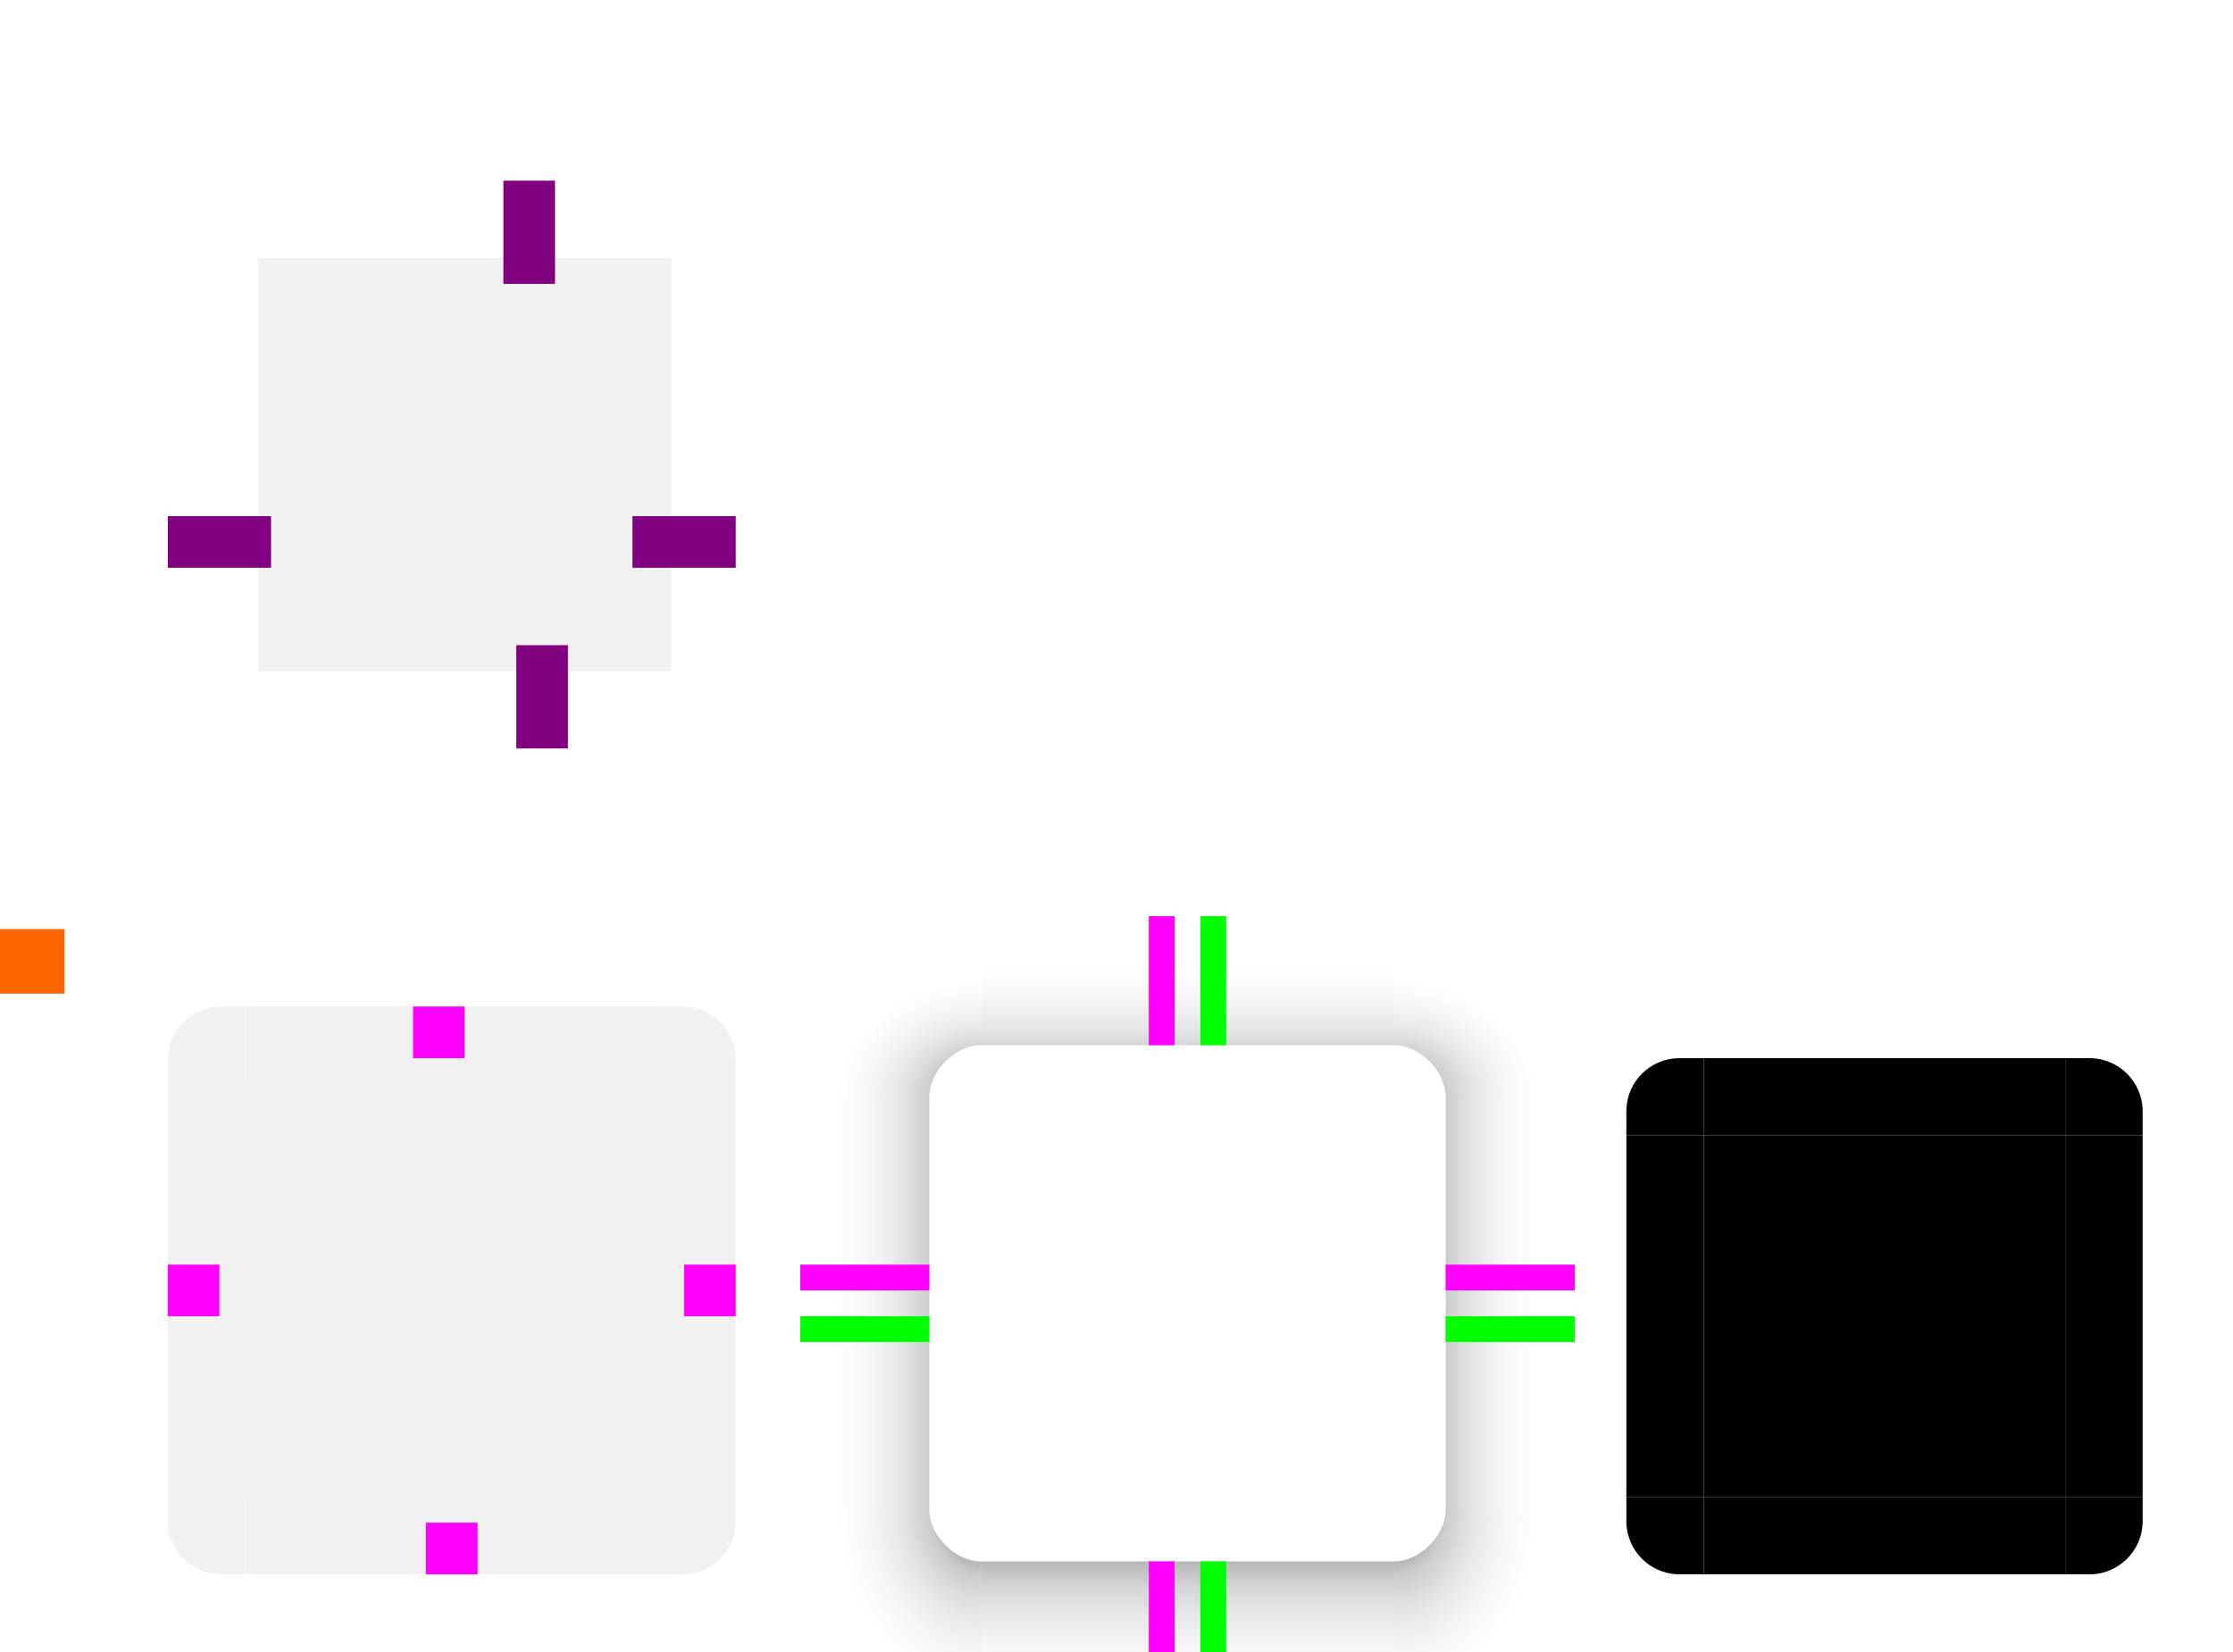
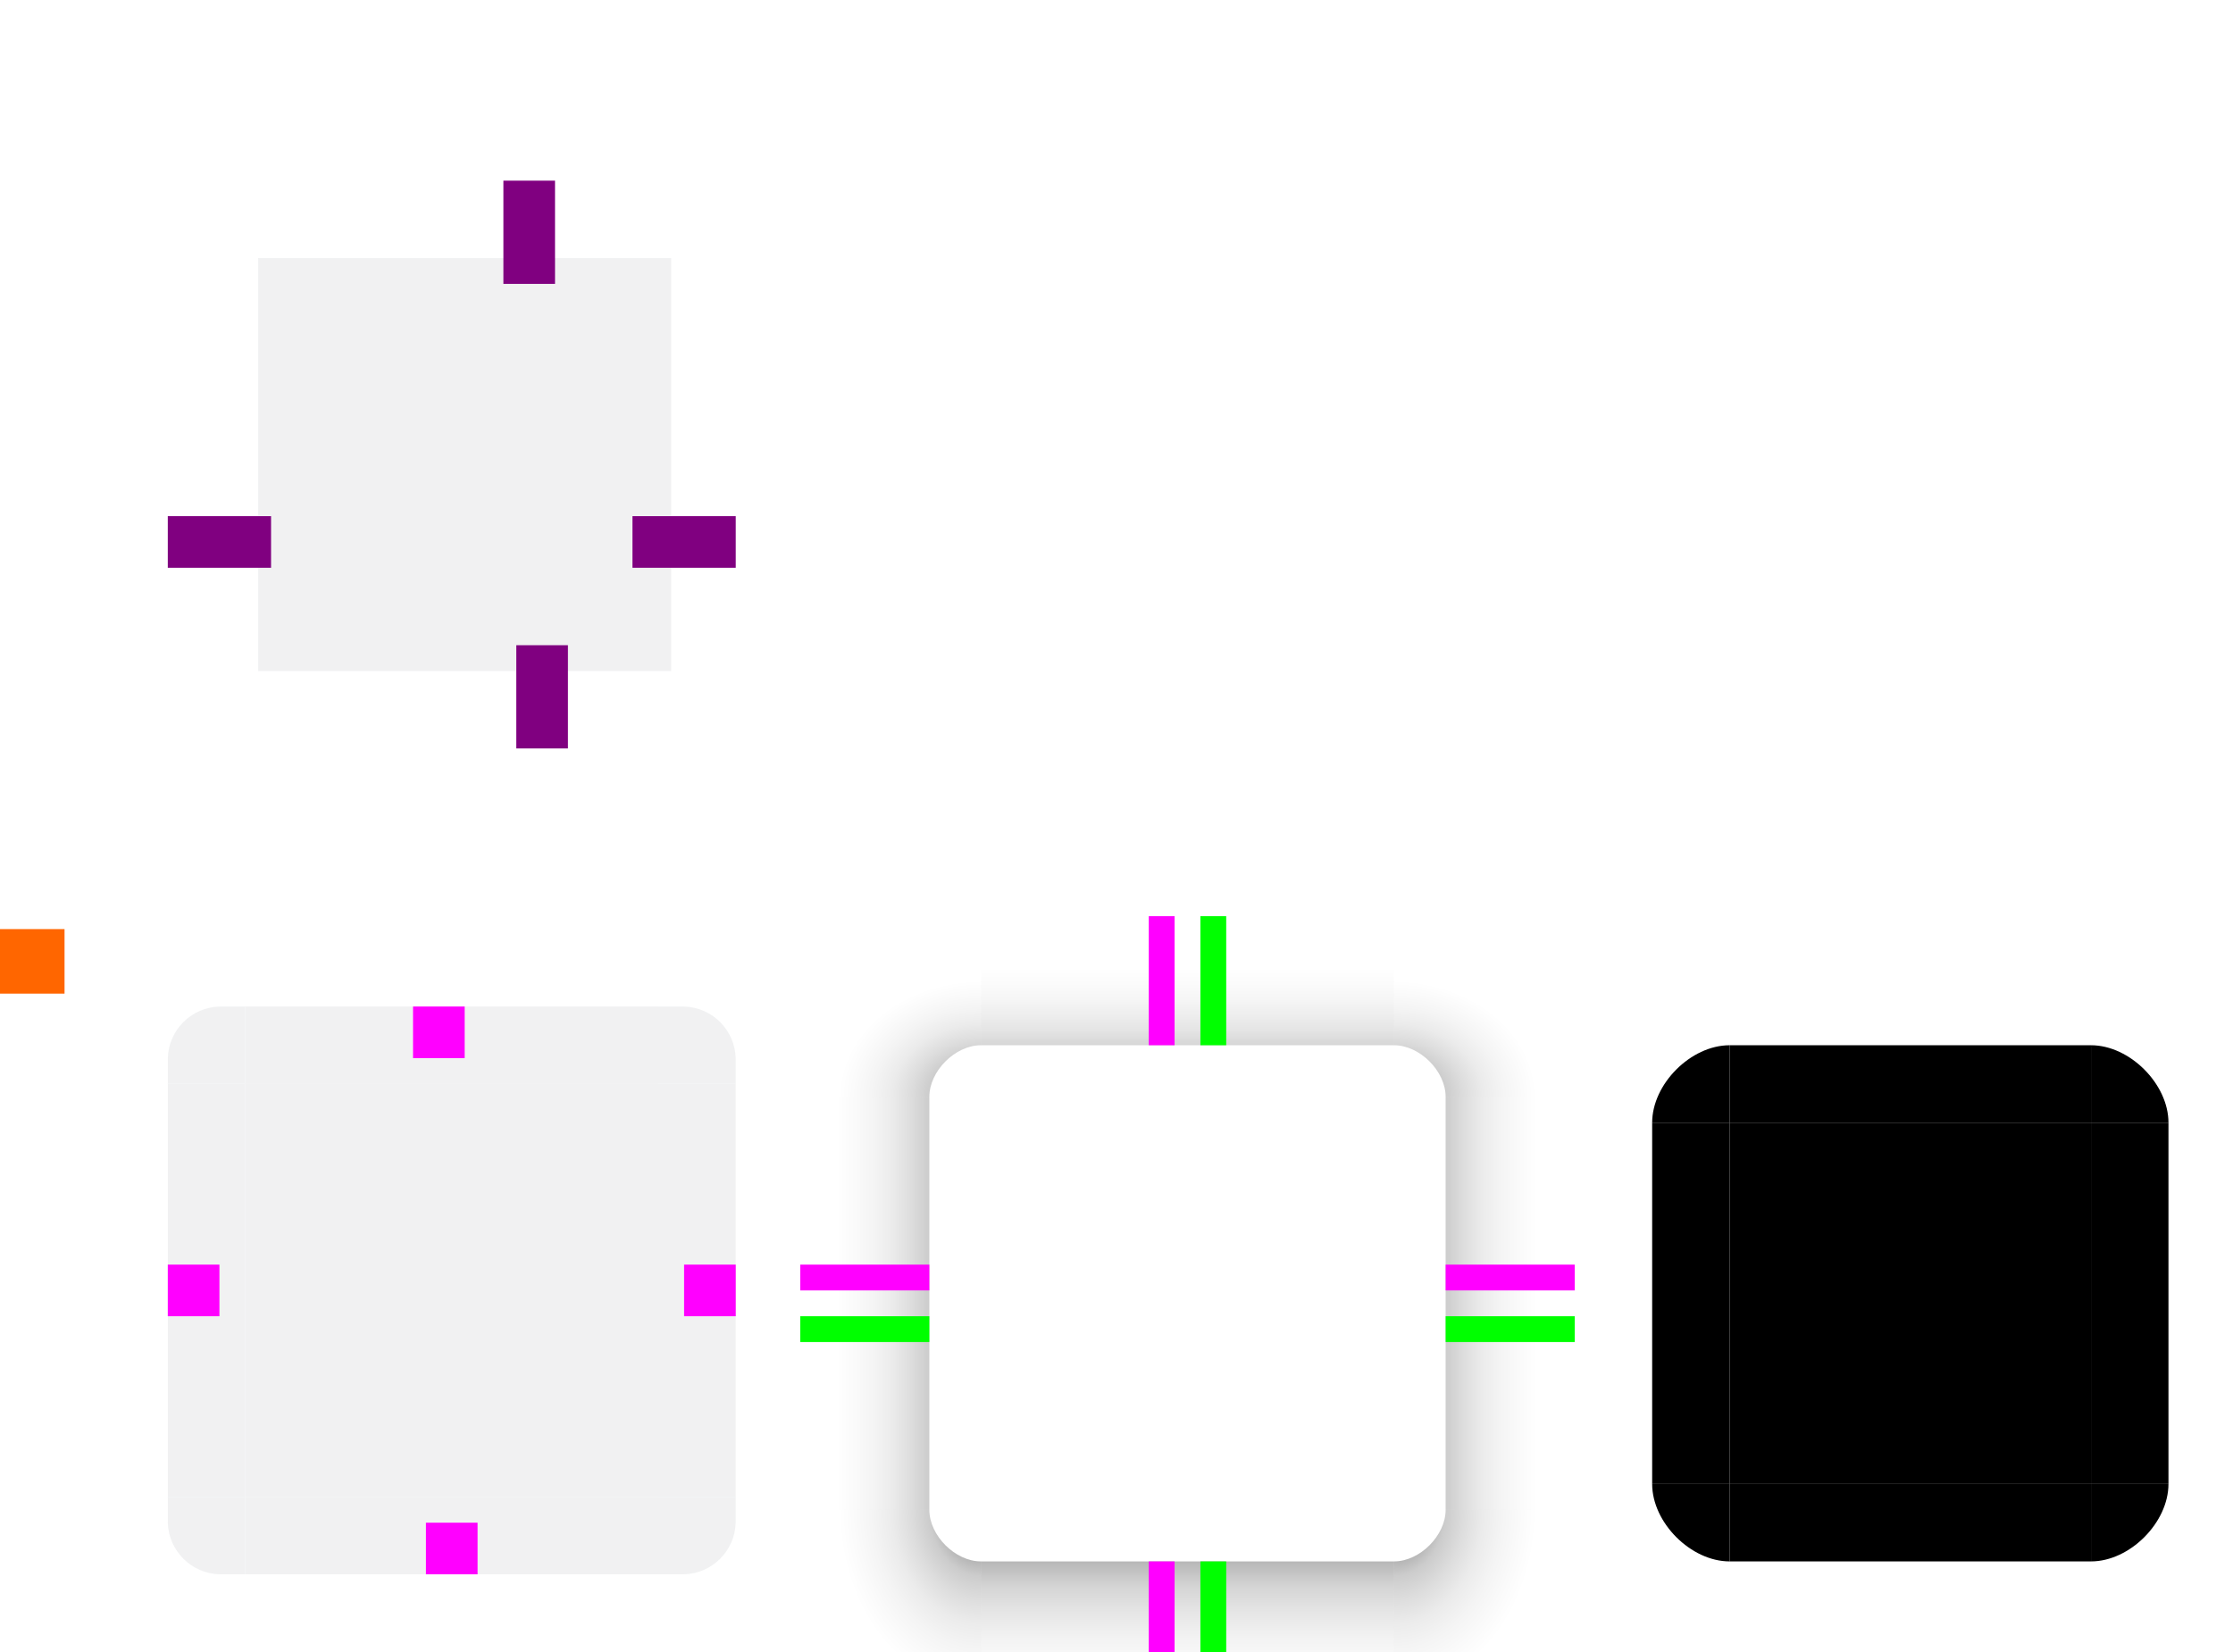
<svg xmlns="http://www.w3.org/2000/svg" xmlns:xlink="http://www.w3.org/1999/xlink" width="173" height="128" viewBox="0 0 173 128" id="svg2" version="1.1">
  <style type="text/css" id="current-color-scheme">
      .ColorScheme-Text {
        color:#31363b;
        stop-color:#31363b;
      }
      .ColorScheme-Background {
        color:#eff0f1;
        stop-color:#eff0f1;
      }
      .ColorScheme-Highlight {
        color:#3daee9;
        stop-color:#3daee9;
      }
      .ColorScheme-ViewText {
        color:#31363b;
        stop-color:#31363b;
      }
      .ColorScheme-ViewBackground {
        color:#fcfcfc;
        stop-color:#fcfcfc;
      }
      .ColorScheme-ViewHover {
        color:#93cee9;
        stop-color:#93cee9;
      }
      .ColorScheme-ViewFocus{
        color:#3daee9;
        stop-color:#3daee9;
      }
      .ColorScheme-ButtonText {
        color:#31363b;
        stop-color:#31363b;
      }
      .ColorScheme-ButtonBackground {
        color:#eff0f1;
        stop-color:#eff0f1;
      }
      .ColorScheme-ButtonHover {
        color:#93cee9;
        stop-color:#93cee9;
      }
      .ColorScheme-ButtonFocus{
        color:#3daee9;
        stop-color:#3daee9;
      }
      </style>
  <defs id="defs4">
    <style type="text/css" id="style22">
      .ColorScheme-Text {
        color:#31363b;
      }
      .ColorScheme-Background {
        color:#eff0f1;
      }
      .ColorScheme-Highlight {
        color:#3daee9;
      }
      .ColorScheme-ViewText {
        color:#31363b;
      }
      .ColorScheme-ViewBackground {
        color:#fcfcfc;
      }
      .ColorScheme-ViewHover {
        color:#93cee9;
      }
      .ColorScheme-ViewFocus{
        color:#3daee9;
      }
      .ColorScheme-ButtonText {
        color:#31363b;
      }
      .ColorScheme-ButtonBackground {
        color:#eff0f1;
      }
      .ColorScheme-ButtonHover {
        color:#93cee9;
      }
      .ColorScheme-ButtonFocus{
        color:#3daee9;
      }
      </style>
    <style id="current-color-scheme-2" type="text/css">
      .ColorScheme-Text {
        color:#7B7C7E;
      }
      .ColorScheme-Background{
        color:#EFF0F1;
      }
      .ColorScheme-Highlight{
        color:#3DAEE6;
      }
      .ColorScheme-ViewText {
        color:#7B7C7E;
      }
      .ColorScheme-ViewBackground{
        color:#FCFCFC;
      }
      .ColorScheme-ViewHover {
        color:#3DAEE6;
      }
      .ColorScheme-ViewFocus{
        color:#1E92FF;
      }
      .ColorScheme-ButtonText {
        color:#7B7C7E;
      }
      .ColorScheme-ButtonBackground{
        color:#EFF0F1;
      }
      .ColorScheme-ButtonHover {
        color:#3DAEE6;
      }
      .ColorScheme-ButtonFocus{
        color:#1E92FF;
      }
</style>
    <linearGradient id="linearGradient3828-0">
      <stop id="stop3830-7" offset="0" style="stop-color:#232629;stop-opacity:0.239" />
      <stop style="stop-color:#1a1c1e;stop-opacity:0.239" offset="0.33" id="stop3836-9" />
      <stop style="stop-color:#111314;stop-opacity:0.098" offset="0.66" id="stop3832-0" />
      <stop id="stop3834-0" offset="1" style="stop-color:#000000;stop-opacity:0;" />
    </linearGradient>
    <linearGradient id="linearGradient3809-3">
      <stop id="stop3811-1" offset="0" style="stop-color:#232629;stop-opacity:0.239;" />
      <stop style="stop-color:#111314;stop-opacity:0.098;" offset="0.5" id="stop3817-3" />
      <stop id="stop3815-2" offset="1" style="stop-color:#000000;stop-opacity:0;" />
    </linearGradient>
    <linearGradient xlink:href="#linearGradient2457" id="linearGradient2429" gradientUnits="userSpaceOnUse" gradientTransform="matrix(4.31943,0,0,3.455571,787.6488,-766.2861)" x1="27.715" y1="195.13" x2="29.104" y2="195.13" />
    <linearGradient id="linearGradient2457">
      <stop style="stop-color:#000000;stop-opacity:0" offset="0" id="stop2445" />
      <stop style="stop-color:#000000;stop-opacity:0.016" offset="0.2" id="stop2447" />
      <stop style="stop-color:#000000;stop-opacity:0.035" offset="0.4" id="stop2449" />
      <stop style="stop-color:#000000;stop-opacity:0.067" offset="0.6" id="stop2451" />
      <stop style="stop-color:#000000;stop-opacity:0.102" offset="0.8" id="stop2453" />
      <stop style="stop-color:#000000;stop-opacity:0.161" offset="1" id="stop2455" />
    </linearGradient>
    <linearGradient xlink:href="#linearGradient2597" id="linearGradient2477" gradientUnits="userSpaceOnUse" gradientTransform="matrix(7.559086,0,0,3.455568,-1173.363,-582.2857)" x1="27.781" y1="194.998" x2="29.104" y2="194.998" />
    <linearGradient id="linearGradient2597">
      <stop style="stop-color:#000000;stop-opacity:0" offset="0" id="stop2585" />
      <stop style="stop-color:#000000;stop-opacity:0.016" offset="0.2" id="stop2587" />
      <stop style="stop-color:#000000;stop-opacity:0.047" offset="0.4" id="stop2589" />
      <stop style="stop-color:#000000;stop-opacity:0.098" offset="0.6" id="stop2591" />
      <stop style="stop-color:#000000;stop-opacity:0.165" offset="0.8" id="stop2593" />
      <stop style="stop-color:#000000;stop-opacity:0.282" offset="1" id="stop2595" />
    </linearGradient>
    <linearGradient xlink:href="#linearGradient2407" id="linearGradient2425" gradientUnits="userSpaceOnUse" gradientTransform="matrix(5.399308,0,0,3.455566,-269.1425,-1607.648)" x1="27.808" y1="195.13" x2="29.104" y2="195.13" />
    <linearGradient id="linearGradient2407">
      <stop style="stop-color:#000000;stop-opacity:0" offset="0" id="stop2403" />
      <stop style="stop-color:#000000;stop-opacity:0.02" offset="0.2" id="stop2417" />
      <stop style="stop-color:#000000;stop-opacity:0.043" offset="0.4" id="stop2415" />
      <stop style="stop-color:#000000;stop-opacity:0.078" offset="0.6" id="stop2413" />
      <stop style="stop-color:#000000;stop-opacity:0.133" offset="0.8" id="stop2411" />
      <stop style="stop-color:#000000;stop-opacity:0.2" offset="1" id="stop2405" />
    </linearGradient>
    <linearGradient xlink:href="#linearGradient2407" id="linearGradient2409" x1="27.781" y1="194.998" x2="29.104" y2="194.998" gradientUnits="userSpaceOnUse" gradientTransform="matrix(5.399332,0,0,3.455558,-85.14303,259.0784)" />
    <radialGradient xlink:href="#linearGradient2559" id="radialGradient2563" gradientUnits="userSpaceOnUse" gradientTransform="matrix(1.415953e-7,10.58267,-8.314997,4.9244435e-6,1702.127,626.4281)" cx="30.515" cy="191.717" fx="30.515" fy="191.717" r="1.323" />
    <linearGradient id="linearGradient2559">
      <stop style="stop-color:#000000;stop-opacity:0.604" offset="0" id="stop2545" />
      <stop style="stop-color:#000000;stop-opacity:0.2" offset="0.365" id="stop2547" />
      <stop style="stop-color:#000000;stop-opacity:0.133" offset="0.496" id="stop2549" />
      <stop style="stop-color:#000000;stop-opacity:0.078" offset="0.626" id="stop2551" />
      <stop style="stop-color:#000000;stop-opacity:0.043" offset="0.76" id="stop2553" />
      <stop style="stop-color:#000000;stop-opacity:0.02" offset="0.88" id="stop2555" />
      <stop style="stop-color:#000000;stop-opacity:0;" offset="1" id="stop2557" />
    </linearGradient>
    <radialGradient xlink:href="#linearGradient2559" id="radialGradient1237" gradientUnits="userSpaceOnUse" gradientTransform="matrix(-1.415953e-7,10.58267,8.314997,4.9244435e-6,-1518.127,626.4282)" cx="30.515" cy="191.717" fx="30.515" fy="191.717" r="1.323" />
    <radialGradient xlink:href="#linearGradient2559" id="radialGradient1241" gradientUnits="userSpaceOnUse" gradientTransform="matrix(-3.0136119e-5,-6.803094,8.314997,-3.9925258e-5,-1518.126,1124.968)" cx="30.515" cy="191.717" fx="30.515" fy="191.717" r="1.323" />
    <radialGradient xlink:href="#linearGradient2559" id="radialGradient1301" gradientUnits="userSpaceOnUse" gradientTransform="matrix(3.0136119e-5,-6.803094,-8.314997,-3.9925258e-5,1702.126,1124.968)" cx="30.515" cy="191.717" fx="30.515" fy="191.717" r="1.323" />
  </defs>
  <g id="layer1" transform="translate(0,-832.3622)">
    <rect style="opacity:0.90;fill:currentColor;fill-opacity:1;stroke:none" id="thick-center" width="32" height="32" x="20" y="852.362" class="ColorScheme-Background" />
    <rect style="opacity:1;fill:#ff6600;fill-opacity:1;stroke:none" id="hint-tile-center" width="5" height="5" x="0" y="904.362" />
    <g id="top">
      <rect y="-51" x="-916.362" height="32" width="6" id="rect4152" style="opacity:0.90;fill:currentColor;fill-opacity:1;stroke:none" transform="matrix(0,-1,-1,0,0,0)" class="ColorScheme-Background" />
    </g>
    <g id="bottom">
      <rect transform="rotate(90)" style="opacity:0.90;fill:currentColor;fill-opacity:1;stroke:none" id="rect4148" width="6" height="32" x="948.362" y="-51" class="ColorScheme-Background" />
    </g>
    <g id="left">
      <rect transform="scale(-1,1)" style="opacity:0.90;fill:currentColor;fill-opacity:1;stroke:none" id="rect4144" width="6" height="32" x="-19" y="916.362" class="ColorScheme-Background" />
    </g>
    <g id="right">
      <rect y="916.362" x="51" height="32" width="6" id="rect4140" style="opacity:0.90;fill:currentColor;fill-opacity:1;stroke:none" class="ColorScheme-Background" />
    </g>
    <g id="center">
      <rect y="916.362" x="19" height="32" width="32" id="rect4401" style="opacity:1;fill:none;fill-opacity:1;stroke:none" />
      <rect style="opacity:0.90;fill:currentColor;fill-opacity:1;stroke:none" id="rect4138" width="32" height="32" x="19" y="916.362" class="ColorScheme-Background" />
    </g>
    <rect style="fill:#ff00ff;fill-opacity:1;stroke:none;stroke-width:0.816" id="hint-top-margin" width="4" height="4" x="32" y="910.362" />
    <rect y="950.362" x="33" height="4" width="4" id="hint-bottom-margin" style="fill:#ff00ff;fill-opacity:1;stroke:none;stroke-width:0.816" />
    <rect y="-57" x="930.362" height="4" width="4" id="hint-right-margin" style="fill:#ff00ff;fill-opacity:1;stroke:none;stroke-width:0.816" transform="rotate(90)" />
    <rect style="fill:#ff00ff;fill-opacity:1;stroke:none;stroke-width:0.816" id="hint-left-margin" width="4" height="4" x="930.362" y="-17" transform="rotate(90)" />
    <rect style="fill:#00ff00;fill-opacity:1;stroke:none" id="hint-top-inset" width="4" height="1e-06" x="33" y="904.362" />
    <rect y="954.362" x="33" height="1e-06" width="4" id="hint-bottom-inset" style="fill:#00ff00;fill-opacity:1;stroke:none" />
    <rect style="fill:#00ff00;fill-opacity:1;stroke:none" id="hint-left-inset" width="4" height="1e-06" x="930.362" y="-13" transform="rotate(90)" />
    <text id="text4270" y="134.595" x="195.142" style="font-style:normal;font-variant:normal;font-weight:bold;font-stretch:normal;font-size:14px;line-height:125%;font-family:'Gill Sans';text-align:justify;writing-mode:lr-tb;text-anchor:start;fill:#000000;fill-opacity:1;stroke:none" xml:space="preserve" />
    <g style="opacity:0.979" transform="matrix(-0.75,0,0,0.75,130.3076,670.8414)" id="g3041" />
-     <rect y="914.362" x="132" height="6" width="28" style="opacity:1;fill:#000000;fill-opacity:1;stroke:none;stroke-width:0.928;stroke-linecap:round;stroke-linejoin:round;stroke-miterlimit:4;stroke-dasharray:none;stroke-dashoffset:0;stroke-opacity:1;paint-order:normal" id="mask-top" />
-     <rect y="920.362" x="132" height="28" width="28" style="opacity:1;fill:#000000;fill-opacity:1;stroke:none;stroke-width:2.005;stroke-linecap:round;stroke-linejoin:round;stroke-miterlimit:4;stroke-dasharray:none;stroke-dashoffset:0;stroke-opacity:1;paint-order:normal" id="mask-center" />
-     <rect transform="scale(1,-1)" y="-954.362" x="132" height="6" width="28" style="opacity:1;fill:#000000;fill-opacity:1;stroke:none;stroke-width:0.928;stroke-linecap:round;stroke-linejoin:round;stroke-miterlimit:4;stroke-dasharray:none;stroke-dashoffset:0;stroke-opacity:1;paint-order:normal" id="mask-bottom" />
-     <rect transform="rotate(90)" y="-132" x="920.362" height="6" width="28" style="opacity:1;fill:#000000;fill-opacity:1;stroke:none;stroke-width:0.928;stroke-linecap:round;stroke-linejoin:round;stroke-miterlimit:4;stroke-dasharray:none;stroke-dashoffset:0;stroke-opacity:1;paint-order:normal" id="mask-left" />
-     <rect transform="rotate(90)" y="-166" x="920.362" height="6" width="28" style="opacity:1;fill:#000000;fill-opacity:1;stroke:none;stroke-width:0.928;stroke-linecap:round;stroke-linejoin:round;stroke-miterlimit:4;stroke-dasharray:none;stroke-dashoffset:0;stroke-opacity:1;paint-order:normal" id="mask-right" />
    <path class="ColorScheme-Background" style="opacity:0.90;fill:currentColor;stroke-width:2" d="m 17,910.362 c -2.183,0.067 -3.933,1.817 -4,4 v 2 h 6 v -6 z" id="topleft" />
    <path id="topright" d="m 57,914.362 c -0.067,-2.183 -1.817,-3.933 -4,-4 h -2 v 6 h 6 z" style="opacity:0.90;fill:currentColor;stroke-width:2" class="ColorScheme-Background" />
    <path class="ColorScheme-Background" style="opacity:0.90;fill:currentColor;stroke-width:2" d="m 53,954.362 c 2.183,-0.067 3.933,-1.817 4,-4 v -2 h -6 v 6 z" id="bottomright" />
    <path id="bottomleft" d="m 13,950.362 c 0.067,2.183 1.817,3.933 4,4 h 2 v -6 h -6 z" style="opacity:0.90;fill:currentColor;stroke-width:2" class="ColorScheme-Background" />
-     <path style="opacity:1;fill:#000000;fill-opacity:1;stroke-width:2" d="m 126,950.362 c 0.067,2.183 1.817,3.933 4,4 h 2 v -6 h -6 z" id="mask-bottomleft" />
-     <path id="mask-bottomright" d="m 162,954.362 c 2.183,-0.067 3.933,-1.817 4,-4 v -2 h -6 v 6 z" style="opacity:1;fill:#000000;fill-opacity:1;stroke-width:2" />
-     <path style="opacity:1;fill:#000000;fill-opacity:1;stroke-width:2" d="m 166,918.362 c -0.067,-2.183 -1.817,-3.933 -4,-4 h -2 v 6 h 6 z" id="mask-topright" />
-     <path id="mask-topleft" d="m 130,914.362 c -2.183,0.067 -3.933,1.817 -4,4 v 2 h 6 v -6 z" style="opacity:1;fill:#000000;fill-opacity:1;stroke-width:2" />
    <rect transform="rotate(90)" style="fill:#800080;fill-opacity:1;stroke:none;stroke-width:1.155" id="thick-hint-right-margin" width="4" height="8" x="872.362" y="-57" />
    <rect transform="rotate(90)" y="-21" x="872.362" height="8" width="4" id="thick-hint-left-margin" style="fill:#800080;fill-opacity:1;stroke:none;stroke-width:1.155" />
    <rect y="846.362" x="39" height="8" width="4" id="thick-hint-top-margin" style="fill:#800080;fill-opacity:1;stroke:none;stroke-width:1.155" />
    <rect style="fill:#800080;fill-opacity:1;stroke:none;stroke-width:1.155" id="thick-hint-bottom-margin" width="4" height="8" x="40" y="882.362" />
    <g id="g2554" transform="translate(0,2.1382812e-5)">
      <g id="shadow-center" transform="translate(56.93931,1)">
        <rect style="opacity:1;fill:none;fill-opacity:1;stroke:none" id="rect4908" width="32" height="32" x="19" y="916.362" />
        <rect y="916.362" x="19" height="32" width="32" id="rect4910" style="opacity:1;fill:none;fill-opacity:1;stroke:none" />
      </g>
      <rect style="fill:url(#linearGradient2429);fill-opacity:1;stroke-width:1.024;stroke-linecap:round;stroke-linejoin:bevel" id="shadow-top" width="10" height="32" x="903.362" y="-108" ry="0" transform="rotate(90)" />
      <rect y="903.362" x="89" height="10" width="2" id="shadow-hint-top-margin" style="fill:#ff00ff;fill-opacity:1;stroke:none;stroke-width:0.823" />
      <rect style="fill:url(#linearGradient2477);fill-opacity:1;stroke-width:1.354;stroke-linecap:round;stroke-linejoin:bevel" id="shadow-bottom" width="10" height="32" x="-963.362" y="76" ry="0" transform="rotate(-90)" />
      <rect style="fill:#ff00ff;fill-opacity:1;stroke:none;stroke-width:0.816" id="shadow-hint-bottom-margin" width="2" height="10" x="89" y="953.362" />
      <rect style="fill:url(#linearGradient2425);fill-opacity:1;stroke-width:1.145;stroke-linecap:round;stroke-linejoin:bevel" id="shadow-right" width="10" height="32" x="-122" y="-949.362" ry="0" transform="scale(-1)" />
      <rect transform="rotate(90)" style="fill:#ff00ff;fill-opacity:1;stroke:none;stroke-width:0.816" id="shadow-hint-right-margin" width="2" height="10" x="930.362" y="-122" />
      <rect style="fill:url(#linearGradient2409);fill-opacity:1;stroke-width:1.145;stroke-linecap:round;stroke-linejoin:bevel" id="shadow-left" width="10" height="32" x="62" y="917.362" ry="0" />
      <rect transform="rotate(90)" y="-72" x="930.362" height="10" width="2" id="shadow-hint-left-margin" style="fill:#ff00ff;fill-opacity:1;stroke:none;stroke-width:0.816" />
      <rect y="903.362" x="93" height="10" width="2" id="shadow-hint-top-inset" style="fill:#00ff00;fill-opacity:1;stroke:none;stroke-width:0.816" />
      <rect style="fill:#00ff00;fill-opacity:1;stroke:none;stroke-width:0.816" id="shadow-hint-bottom-inset" width="2" height="10" x="93" y="953.362" />
      <rect transform="rotate(90)" style="fill:#00ff00;fill-opacity:1;stroke:none;stroke-width:0.817" id="shadow-hint-right-inset" width="2" height="10" x="934.362" y="-122" />
      <rect transform="rotate(90)" y="-72" x="934.362" height="10" width="2" id="shadow-hint-left-inset" style="fill:#00ff00;fill-opacity:1;stroke:none;stroke-width:0.817" />
      <path style="fill:url(#radialGradient2563);fill-opacity:1;stroke:none;stroke-width:1.25px;stroke-linecap:butt;stroke-linejoin:miter;stroke-opacity:1" d="m 112,949.362 c 0,2 -2,4 -4,4 v 10 c 6.89,0 14,-7.147 14,-14 z" id="shadow-bottomright" />
      <path style="fill:url(#radialGradient1237);fill-opacity:1;stroke:none;stroke-width:1.25px;stroke-linecap:butt;stroke-linejoin:miter;stroke-opacity:1" d="m 72,949.362 c 0,2 2,4 4,4 v 10 c -6.89,0 -14,-7.147 -14,-14 z" id="shadow-bottomleft" />
      <path style="fill:url(#radialGradient1241);fill-opacity:1;stroke:none;stroke-width:1.25px;stroke-linecap:butt;stroke-linejoin:miter;stroke-opacity:1" d="m 72,917.362 c 0,-2 2,-4 4,-4 v -10 c -6.89,0 -14,7.147 -14,14 z" id="shadow-topleft" />
      <path style="fill:url(#radialGradient1301);fill-opacity:1;stroke:none;stroke-width:1.25px;stroke-linecap:butt;stroke-linejoin:miter;stroke-opacity:1" d="m 112,917.362 c 0,-2 -2,-4 -4,-4 V 903.362 c 6.89,0 14,7.147 14,14 z" id="shadow-topright" />
      <rect y="-63" x="930.362" height="1e-06" width="4" id="hint-right-inset" style="fill:#00ff00;fill-opacity:1;stroke:none" transform="rotate(90)" />
      <rect y="-60" x="931.362" height="1e-06" width="4" id="hint-right-inset-3" style="fill:#00ff00;fill-opacity:1;stroke:none" transform="rotate(90)" />
    </g>
+     <rect y="913.362" x="134" height="6" width="28" style="fill:#000000;fill-opacity:1;stroke:none;stroke-width:0.928;stroke-linecap:round;stroke-linejoin:round;stroke-miterlimit:4;stroke-dasharray:none;stroke-dashoffset:0;stroke-opacity:1;paint-order:normal" id="mask-top" />
+     <rect y="919.362" x="134" height="28" width="28" style="fill:#000000;fill-opacity:1;stroke:none;stroke-width:2.005;stroke-linecap:round;stroke-linejoin:round;stroke-miterlimit:4;stroke-dasharray:none;stroke-dashoffset:0;stroke-opacity:1;paint-order:normal" id="mask-center" />
+     <rect transform="scale(1,-1)" y="-953.362" x="134" height="6" width="28" style="fill:#000000;fill-opacity:1;stroke:none;stroke-width:0.928;stroke-linecap:round;stroke-linejoin:round;stroke-miterlimit:4;stroke-dasharray:none;stroke-dashoffset:0;stroke-opacity:1;paint-order:normal" id="mask-bottom" />
+     <rect transform="rotate(90)" y="-134" x="919.362" height="6" width="28" style="fill:#000000;fill-opacity:1;stroke:none;stroke-width:0.928;stroke-linecap:round;stroke-linejoin:round;stroke-miterlimit:4;stroke-dasharray:none;stroke-dashoffset:0;stroke-opacity:1;paint-order:normal" id="mask-left" />
+     <rect transform="rotate(90)" y="-168" x="919.362" height="6" width="28" style="fill:#000000;fill-opacity:1;stroke:none;stroke-width:0.928;stroke-linecap:round;stroke-linejoin:round;stroke-miterlimit:4;stroke-dasharray:none;stroke-dashoffset:0;stroke-opacity:1;paint-order:normal" id="mask-right" />
+     <path style="fill:#000000;fill-opacity:1;stroke-width:2" d="m 134,953.362 v -6 h -6 c 0,3 3,6 6,6 z" id="mask-bottomleft" />
+     <path id="mask-bottomright" d="m 168,947.362 h -6 v 6 c 3,4e-5 6,-3 6,-6 z" style="fill:#000000;fill-opacity:1;stroke-width:2" />
+     <path style="fill:#000000;fill-opacity:1;stroke-width:2" d="m 162,913.362 v 6 h 6 c 0,-3 -3,-6 -6,-6 z" id="mask-topright" />
+     <path id="mask-topleft" d="m 128,919.362 h 6 v -6 c -3,4e-5 -6,3 -6,6 z" style="fill:#000000;fill-opacity:1;stroke-width:2" />
  </g>
</svg>
